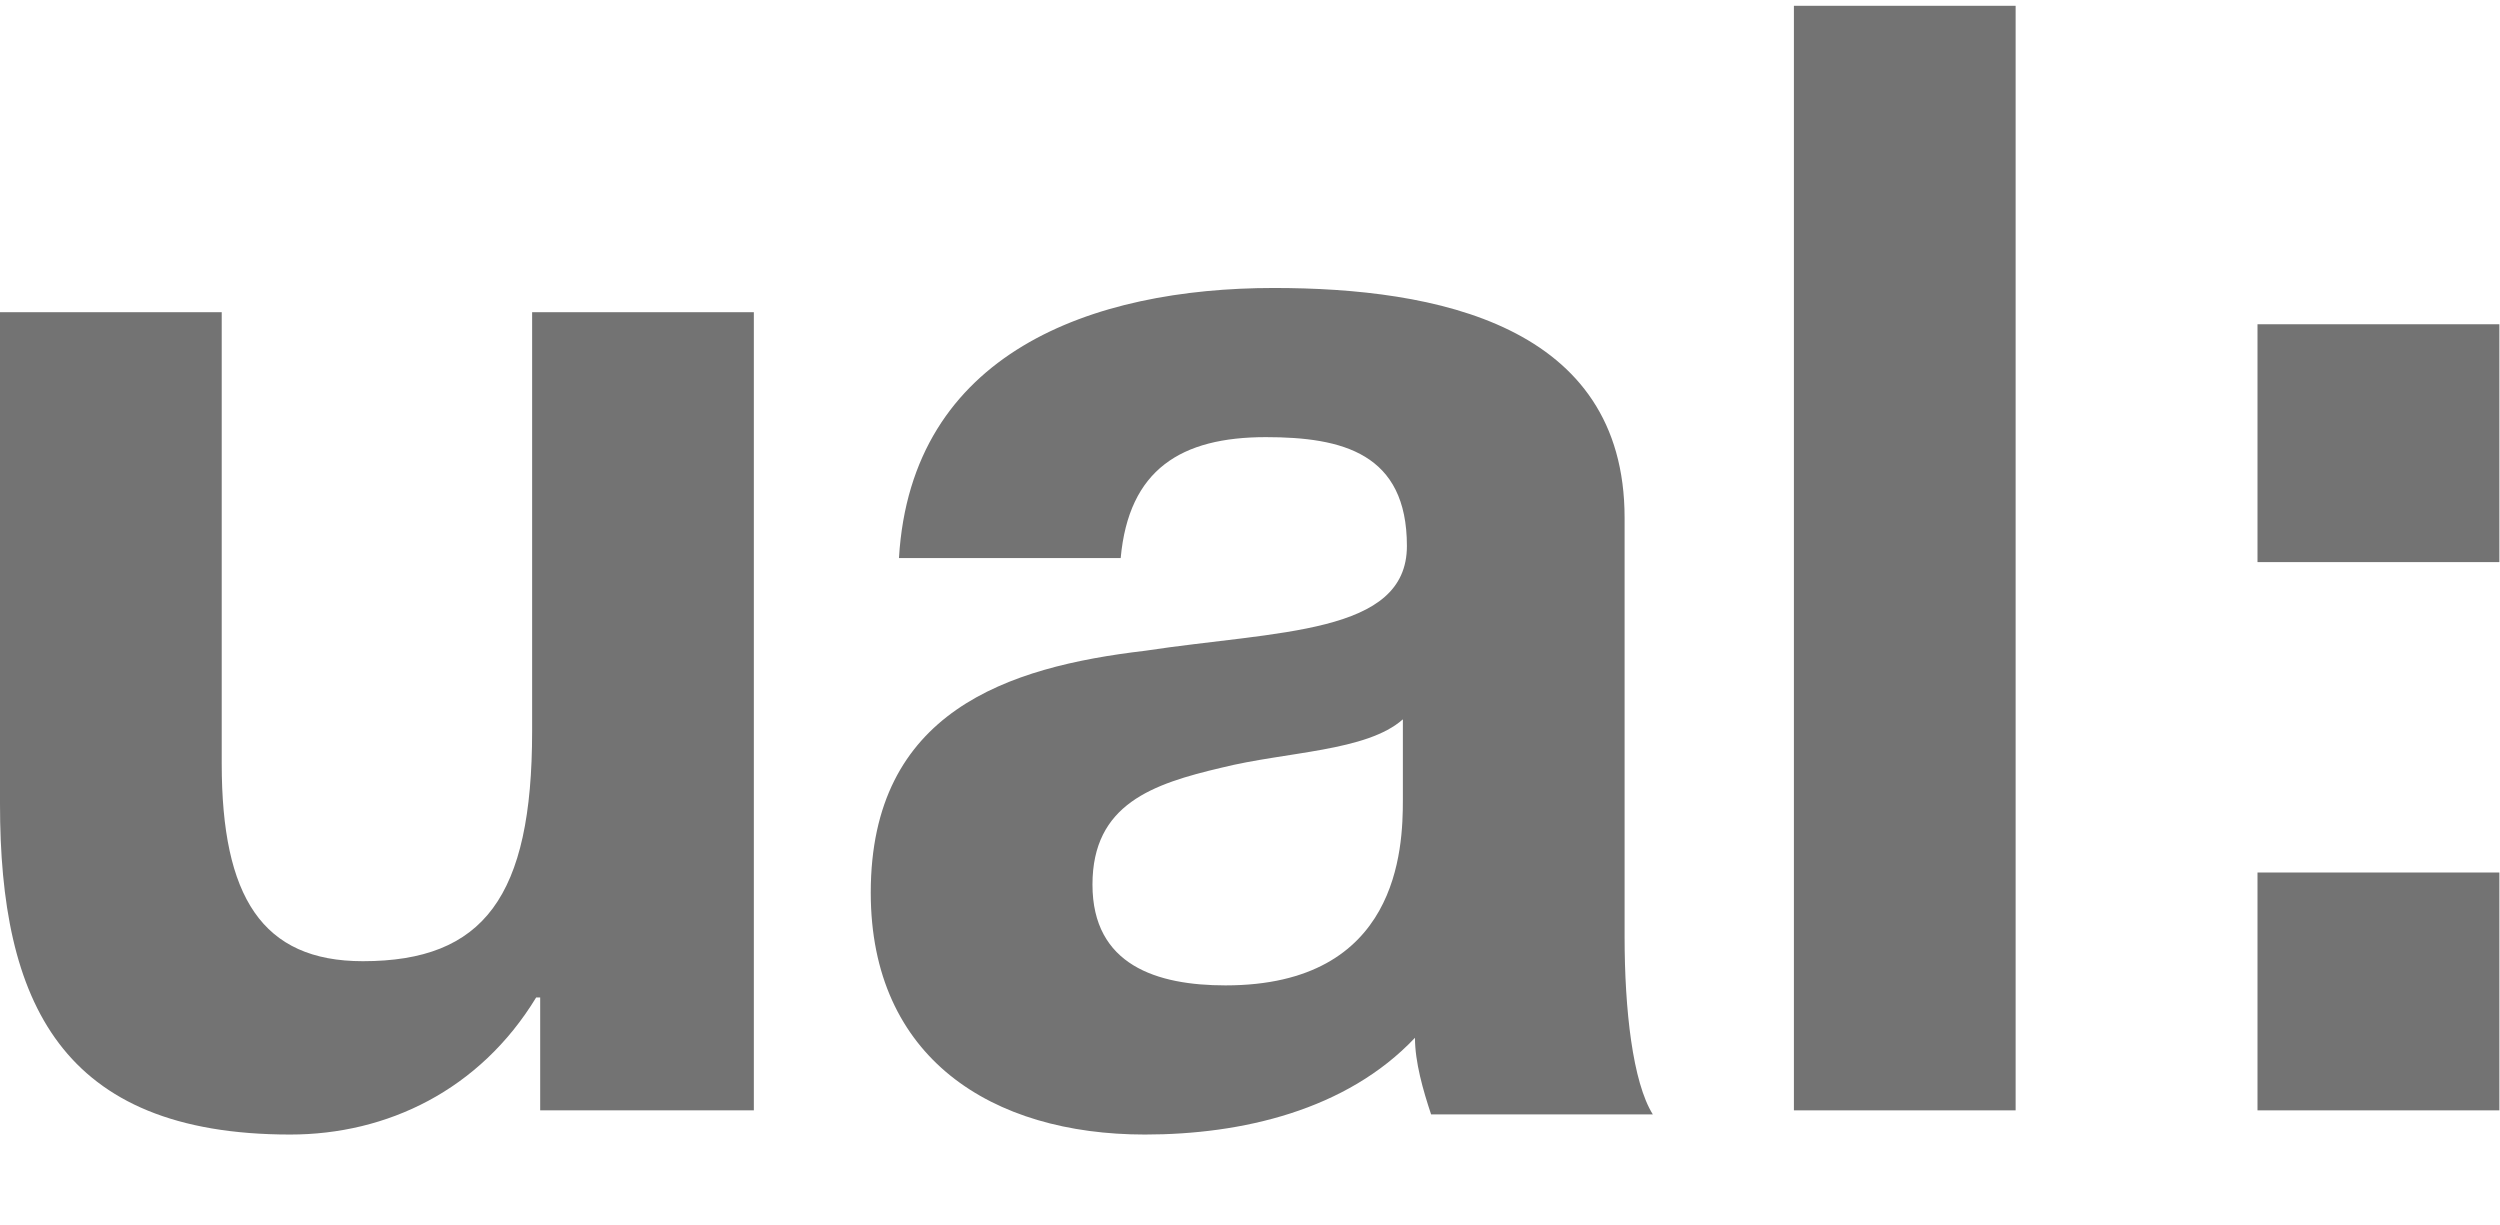
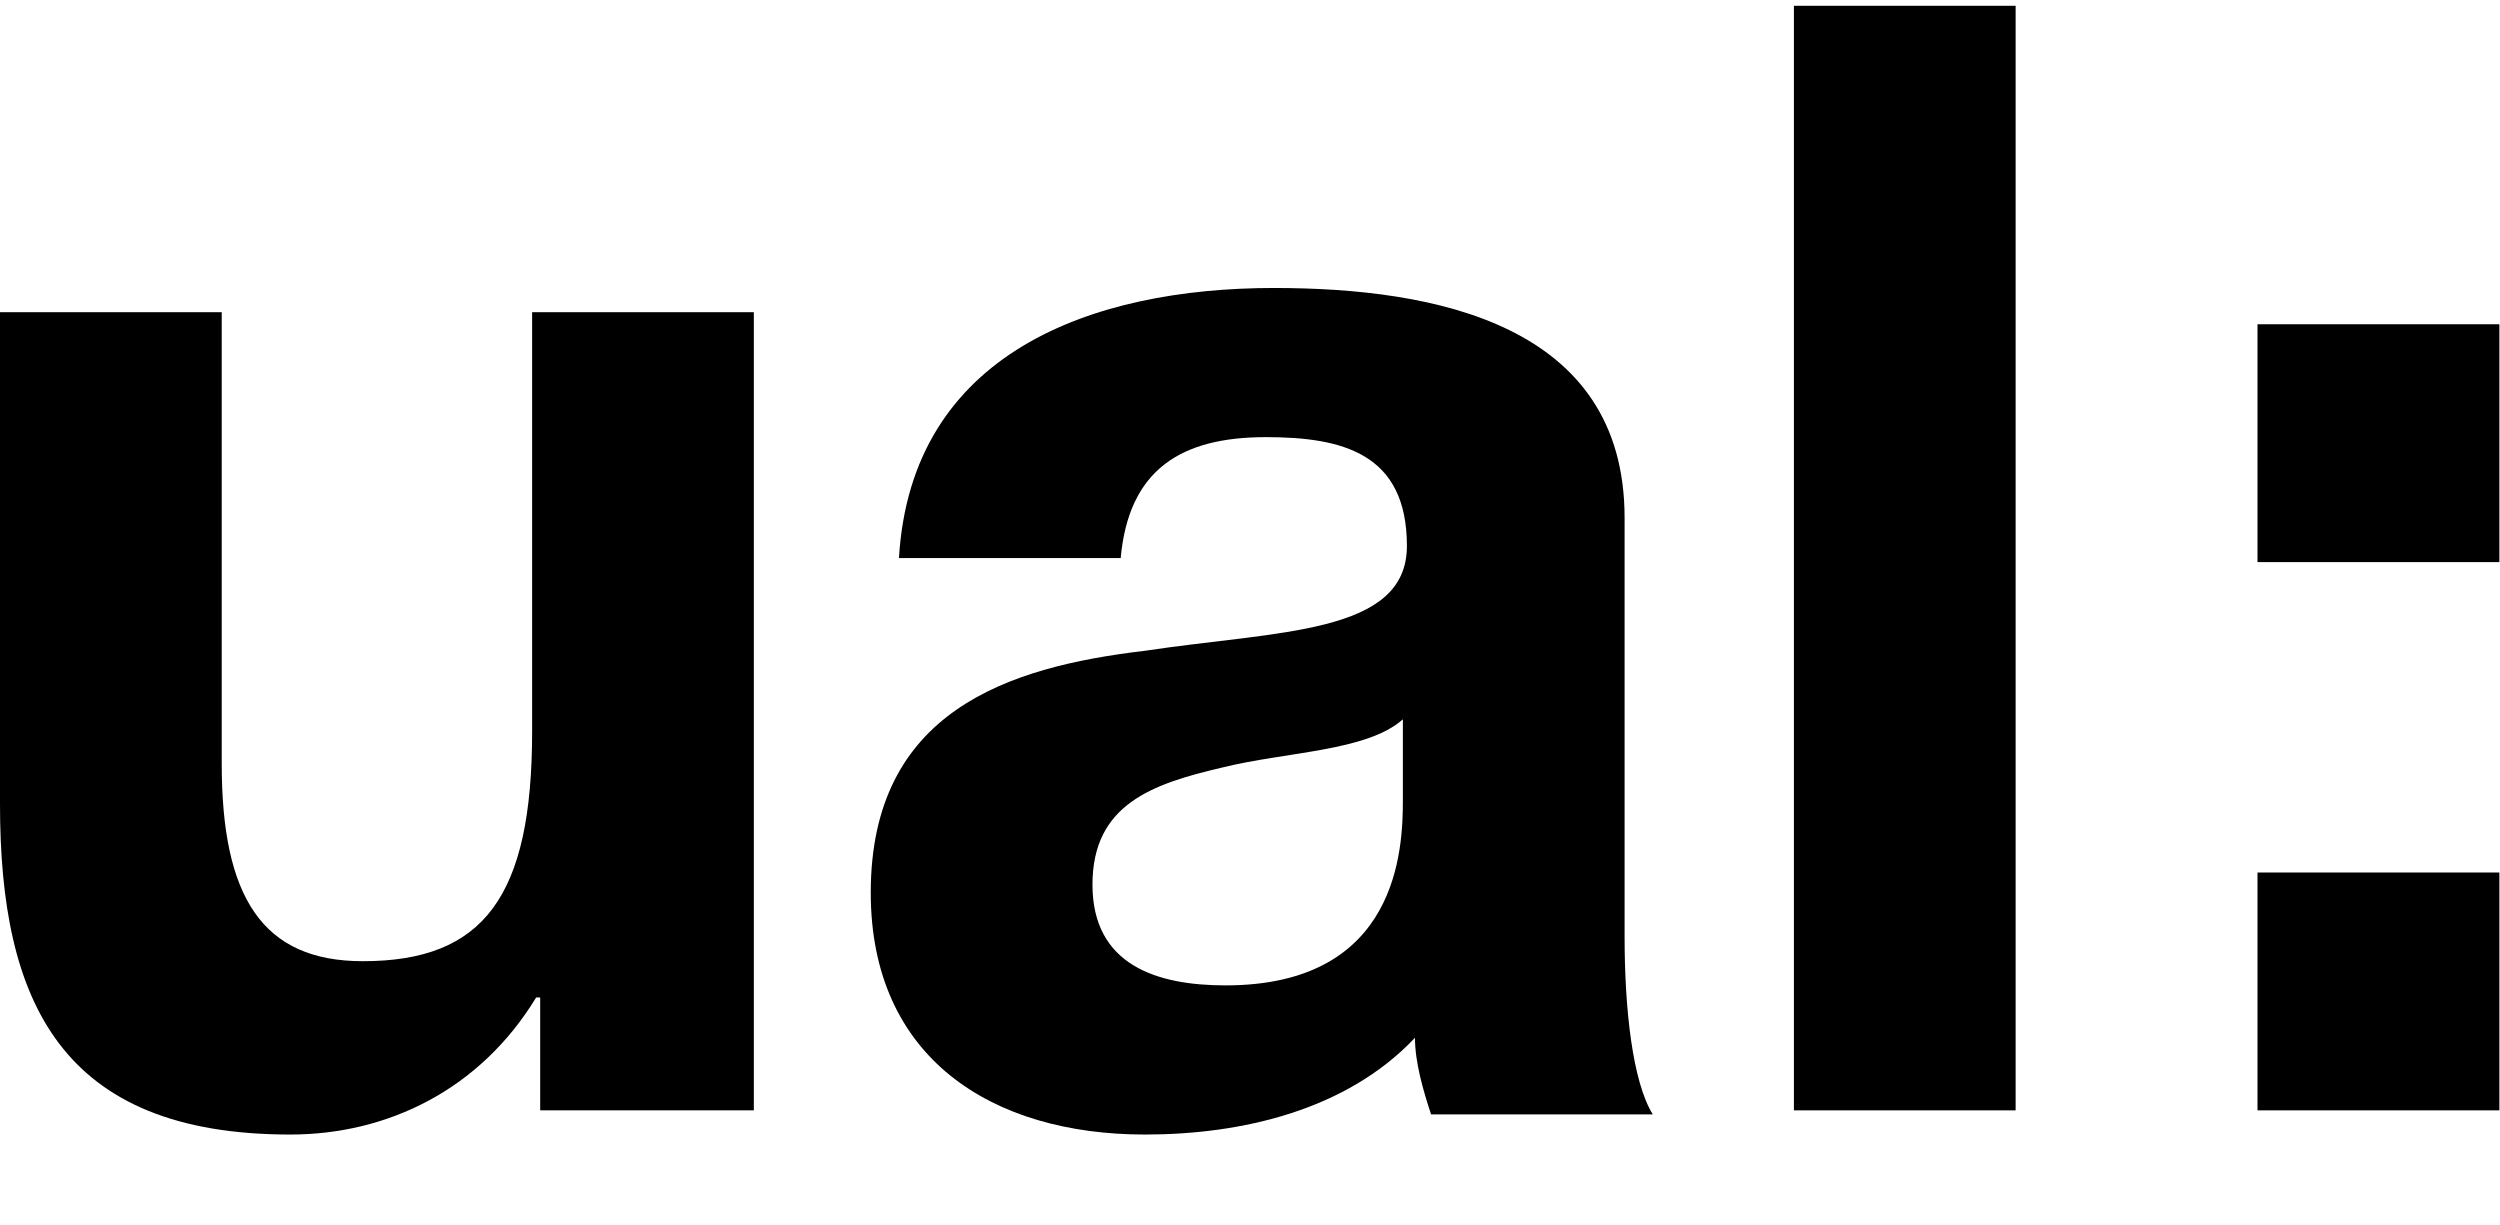
<svg xmlns="http://www.w3.org/2000/svg" preserveAspectRatio="xMidYMid meet" width="200" height="98" x="0px" y="0px" viewBox="0 0 200 97.073">
  <g style="transform: scale(3.225)">
-     <path fill="#737373" d="M18.6,27.4h-5.2v-2.8h-0.1C11.9,26.9,9.6,28,7.2,28C1.5,28,0,24.7,0,19.8V7.6h5.5v11.2c0,3.3,1,4.9,3.5,4.9c3,0,4.2-1.6,4.2-5.7V7.6h5.5V27.4L18.6,27.4z" />
-     <path fill="#737373" d="M22.3,13.7C22.6,8.6,27.1,7,31.6,7c4,0,8.7,0.9,8.7,5.7v10.4c0,1.8,0.2,3.6,0.7,4.4h-5.5c-0.2-0.6-0.4-1.3-0.4-1.9c-1.7,1.8-4.3,2.4-6.7,2.4c-3.8,0-6.8-1.9-6.8-6c0-4.5,3.4-5.6,6.8-6c3.3-0.5,6.5-0.4,6.5-2.6c0-2.3-1.6-2.7-3.5-2.7c-2.1,0-3.4,0.8-3.6,3H22.3z M34.8,17.7c-0.9,0.8-2.9,0.8-4.5,1.2c-1.7,0.4-3.2,0.9-3.2,2.9c0,2,1.6,2.5,3.3,2.5c4.3,0,4.4-3.4,4.4-4.6L34.8,17.7L34.8,17.7z" />
-     <path fill="#737373" d="M44.5,0h5.5v27.4h-5.5V0z" />
-     <path fill="#737373" d="M62,13.8h-6V7.9h6V13.8z M56,21.5h6v5.9h-6V21.5z" />
+     <path fill="black" d="M18.6,27.4h-5.2v-2.8h-0.1C11.9,26.9,9.6,28,7.2,28C1.5,28,0,24.7,0,19.8V7.6h5.5v11.2c0,3.3,1,4.9,3.5,4.9c3,0,4.2-1.6,4.2-5.7V7.6h5.5V27.4L18.6,27.4z" />
+     <path fill="black" d="M22.3,13.7C22.6,8.6,27.1,7,31.6,7c4,0,8.7,0.9,8.7,5.7v10.4c0,1.8,0.2,3.6,0.7,4.4h-5.5c-0.2-0.6-0.4-1.3-0.4-1.9c-1.7,1.8-4.3,2.4-6.7,2.4c-3.8,0-6.8-1.9-6.8-6c0-4.5,3.4-5.6,6.8-6c3.3-0.5,6.5-0.4,6.5-2.6c0-2.3-1.6-2.7-3.5-2.7c-2.1,0-3.4,0.8-3.6,3H22.3z M34.8,17.7c-0.9,0.8-2.9,0.8-4.5,1.2c-1.7,0.4-3.2,0.9-3.2,2.9c0,2,1.6,2.5,3.3,2.5c4.3,0,4.4-3.4,4.4-4.6L34.8,17.7L34.8,17.7z" />
+     <path fill="black" d="M44.5,0h5.5v27.4h-5.5V0z" />
+     <path fill="black" d="M62,13.8h-6V7.9h6V13.8z M56,21.5h6v5.9h-6V21.5z" />
  </g>
</svg>
